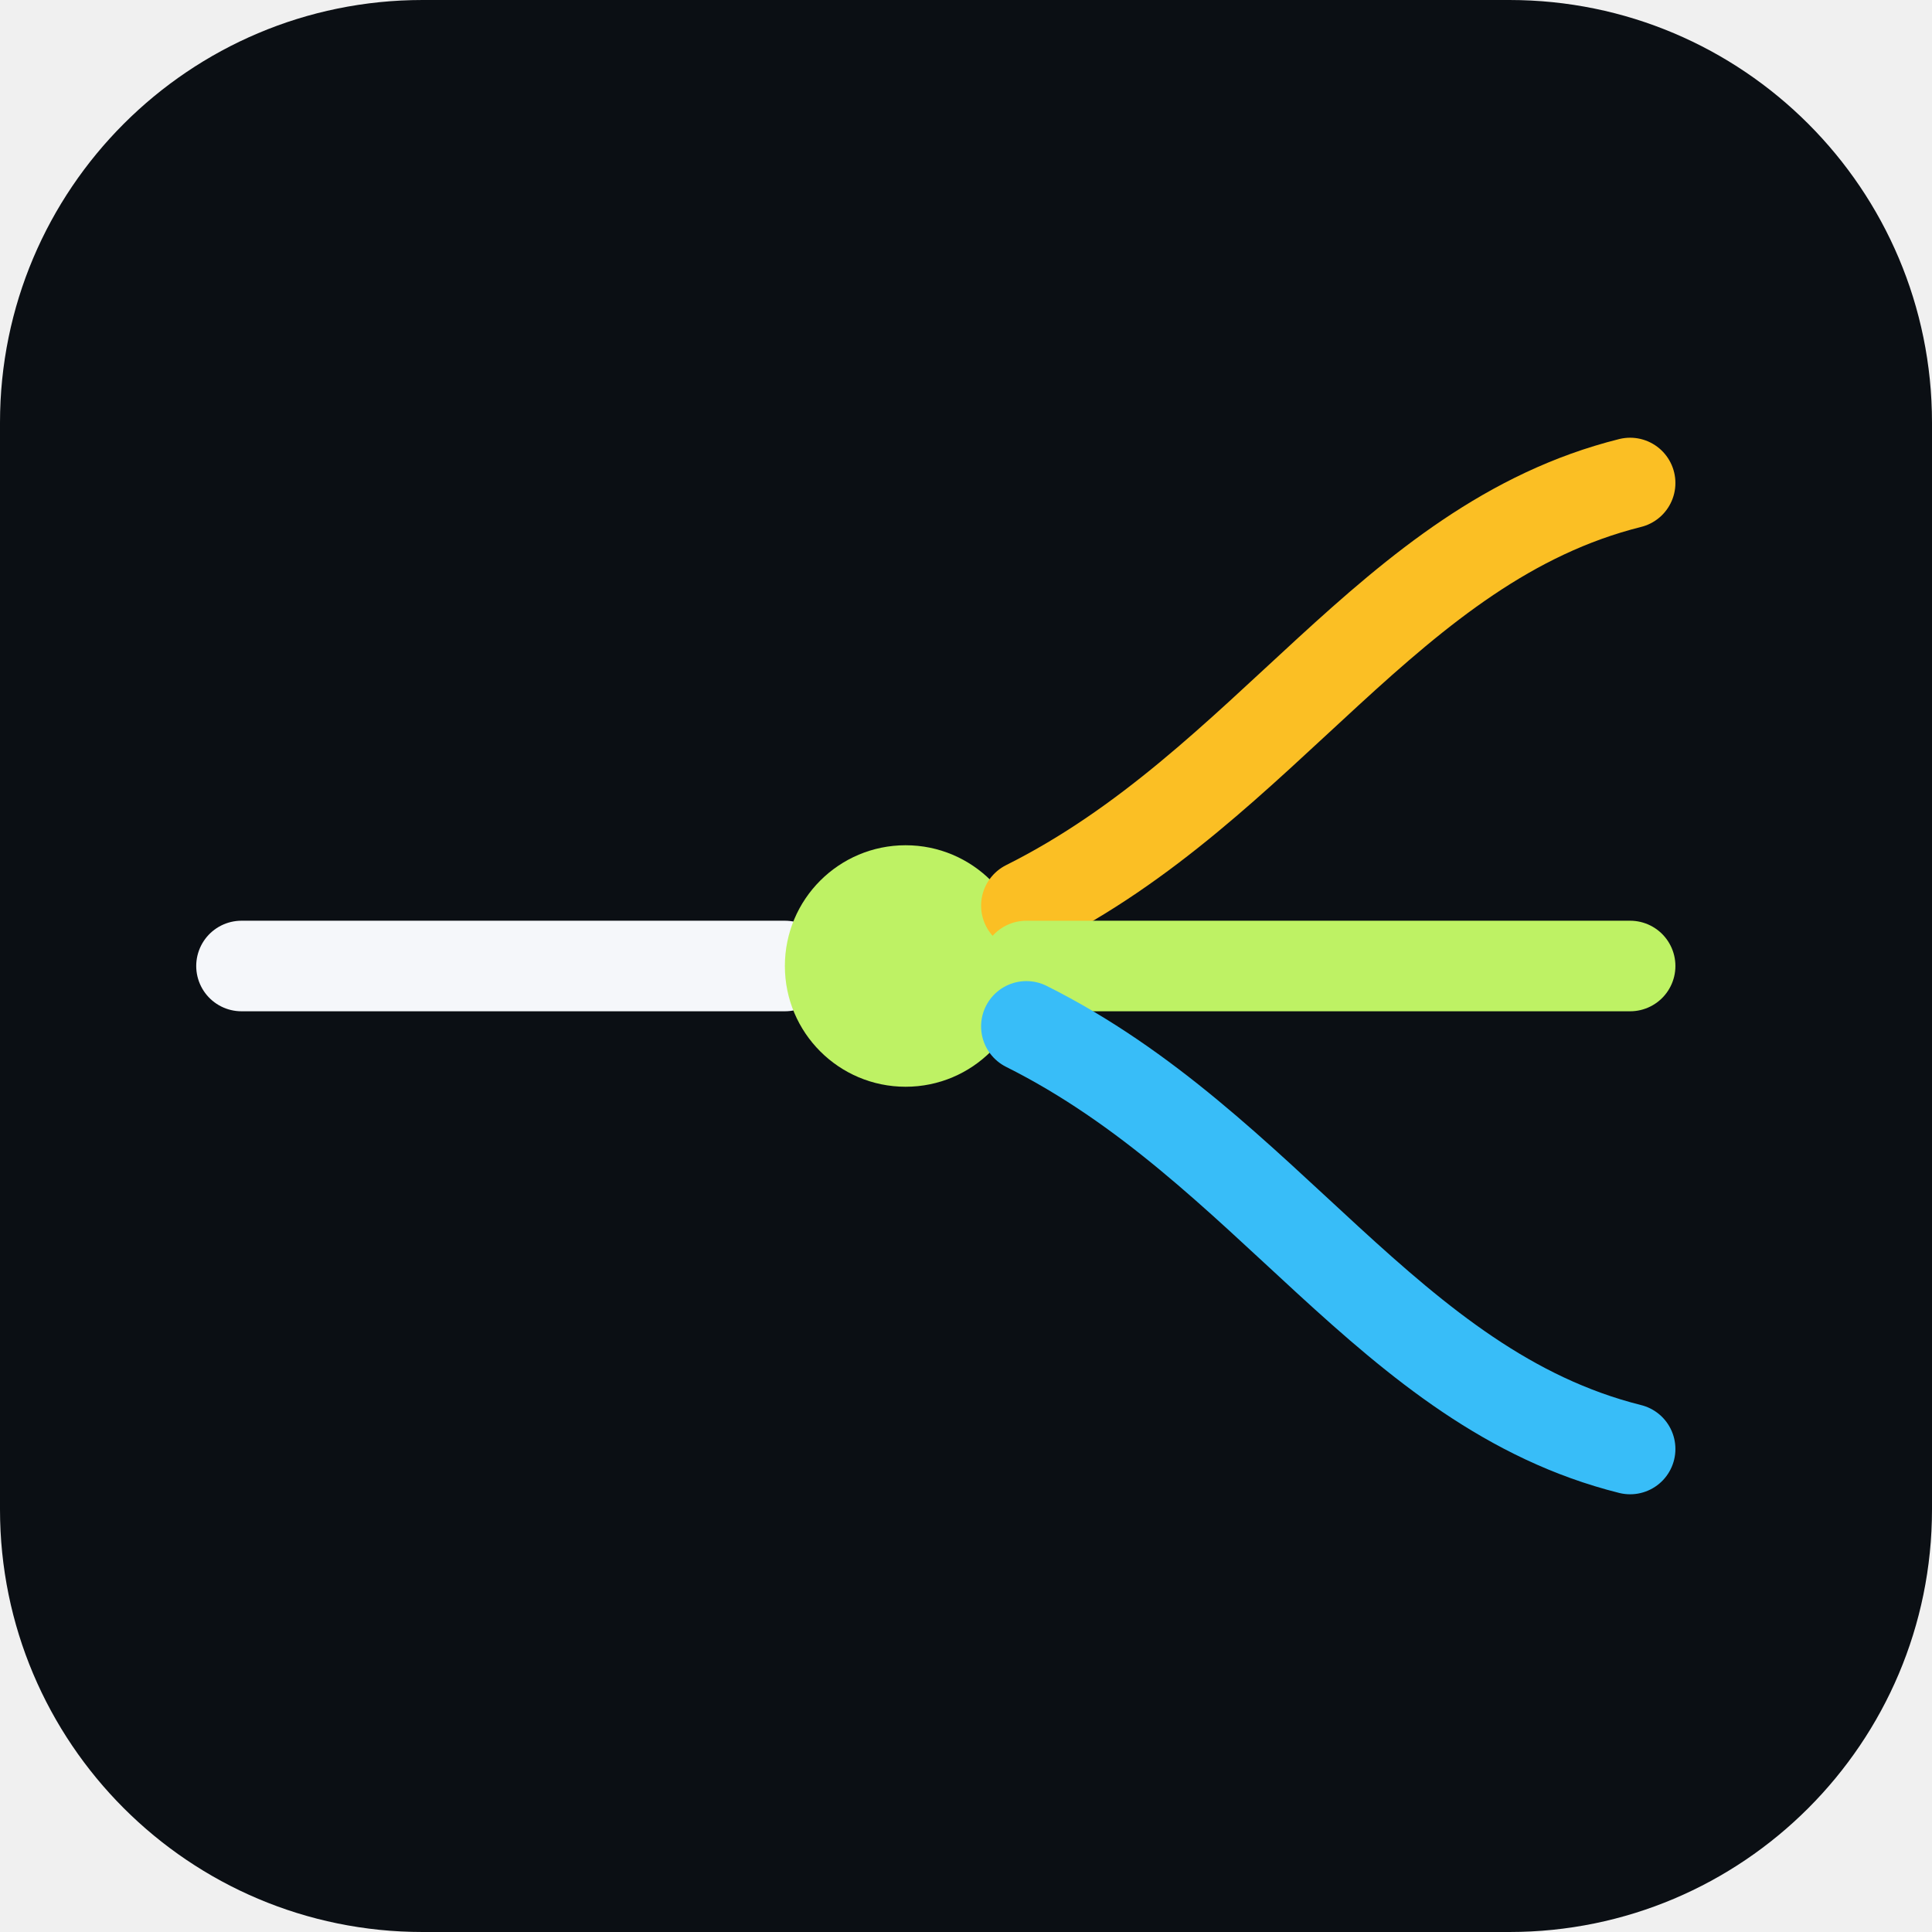
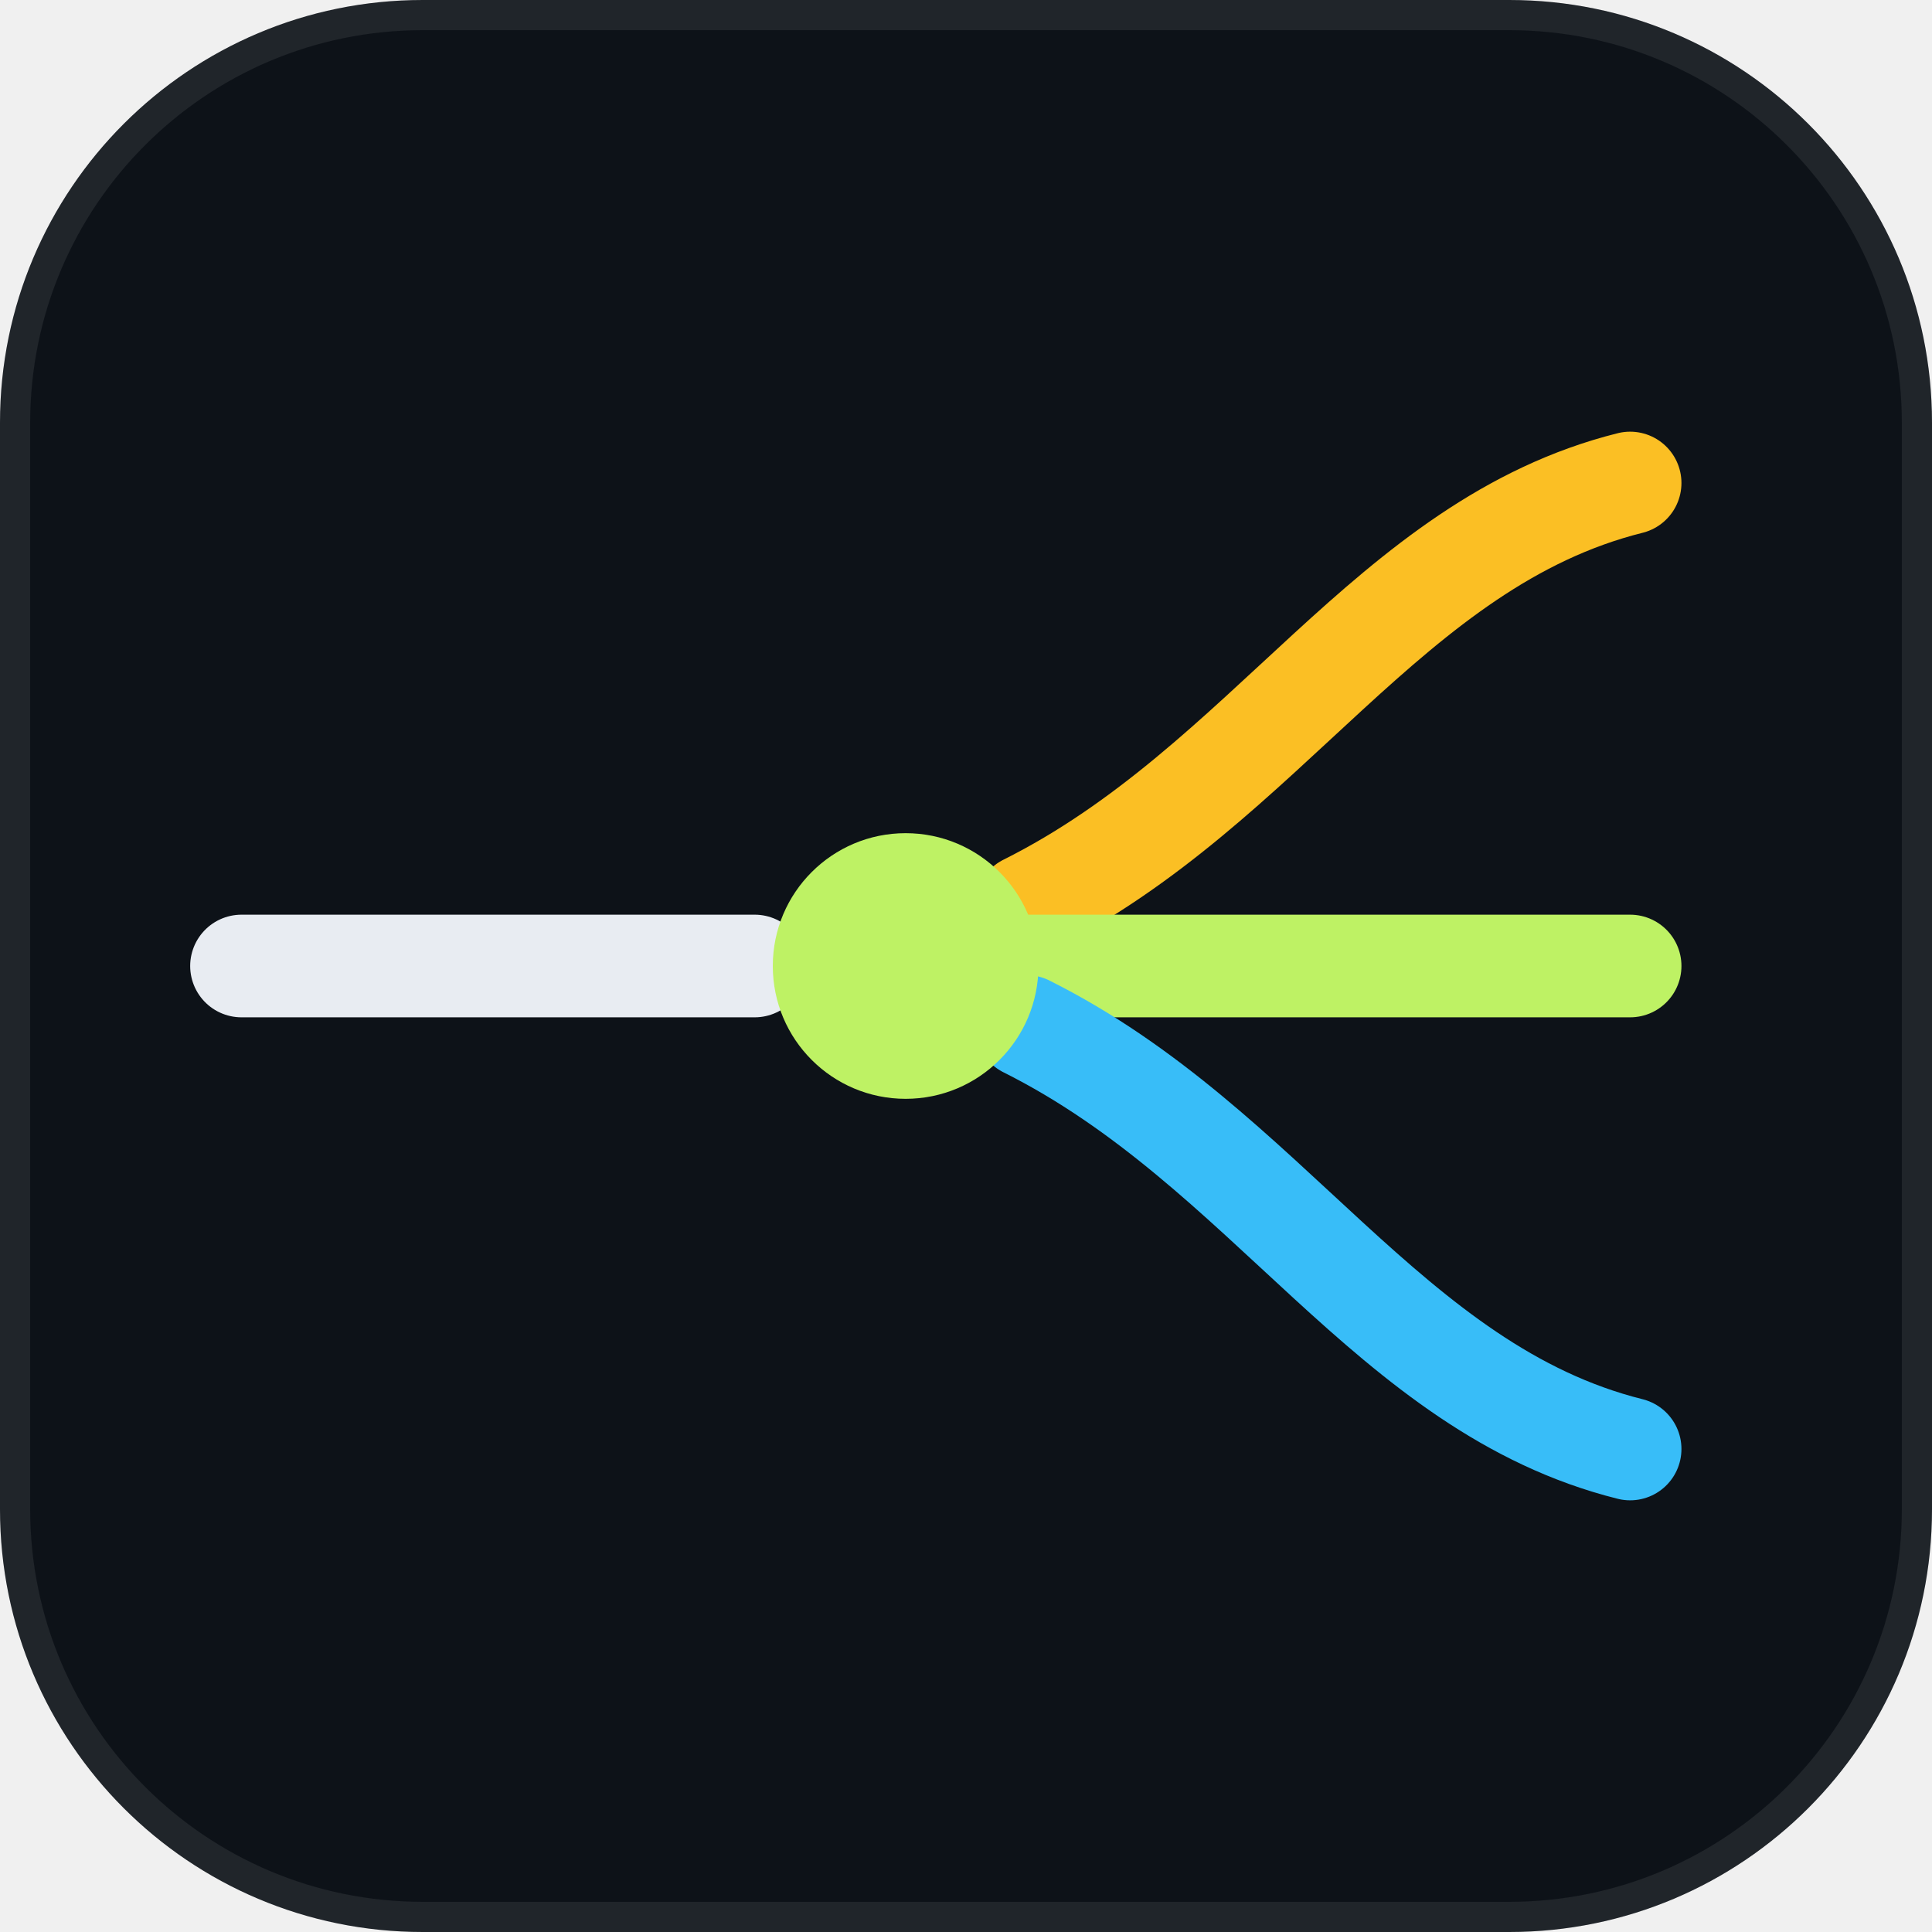
- <svg xmlns="http://www.w3.org/2000/svg" viewBox="0 0 64 64">
-   <rect width="64" height="64" rx="14" fill="#0B0F14" />
-   <path d="M8 32 H26" stroke="#F5F7FA" stroke-width="3" stroke-linecap="round" />
-   <circle cx="30" cy="32" r="4" fill="#BEF264" />
-   <path d="M34 30 C42 26 46 18 54 16" stroke="#FBBF24" stroke-width="3" stroke-linecap="round" fill="none" />
-   <path d="M34 32 H54" stroke="#BEF264" stroke-width="3" stroke-linecap="round" />
-   <path d="M34 34 C42 38 46 46 54 48" stroke="#38BDF8" stroke-width="3" stroke-linecap="round" fill="none" />
+ <svg xmlns="http://www.w3.org/2000/svg" viewBox="0 0 64 64" fill="none">
+   <rect width="64" height="64" rx="14" fill="#0d1218" />
+   <rect x="0.5" y="0.5" width="63" height="63" rx="13.5" stroke="white" stroke-opacity="0.08" fill="none" />
+   <path d="M8 32 H25" stroke="#E8ECF2" stroke-width="3.4" stroke-linecap="round" />
+   <path d="M34 30 C42 26 46 18 54 16" stroke="#FBBF24" stroke-width="3.4" stroke-linecap="round" />
+   <path d="M34 32 H54" stroke="#BEF264" stroke-width="3.4" stroke-linecap="round" />
+   <path d="M34 34 C42 38 46 46 54 48" stroke="#38BDF8" stroke-width="3.4" stroke-linecap="round" />
+   <circle cx="30" cy="32" r="4.4" fill="#BEF264" />
</svg>
